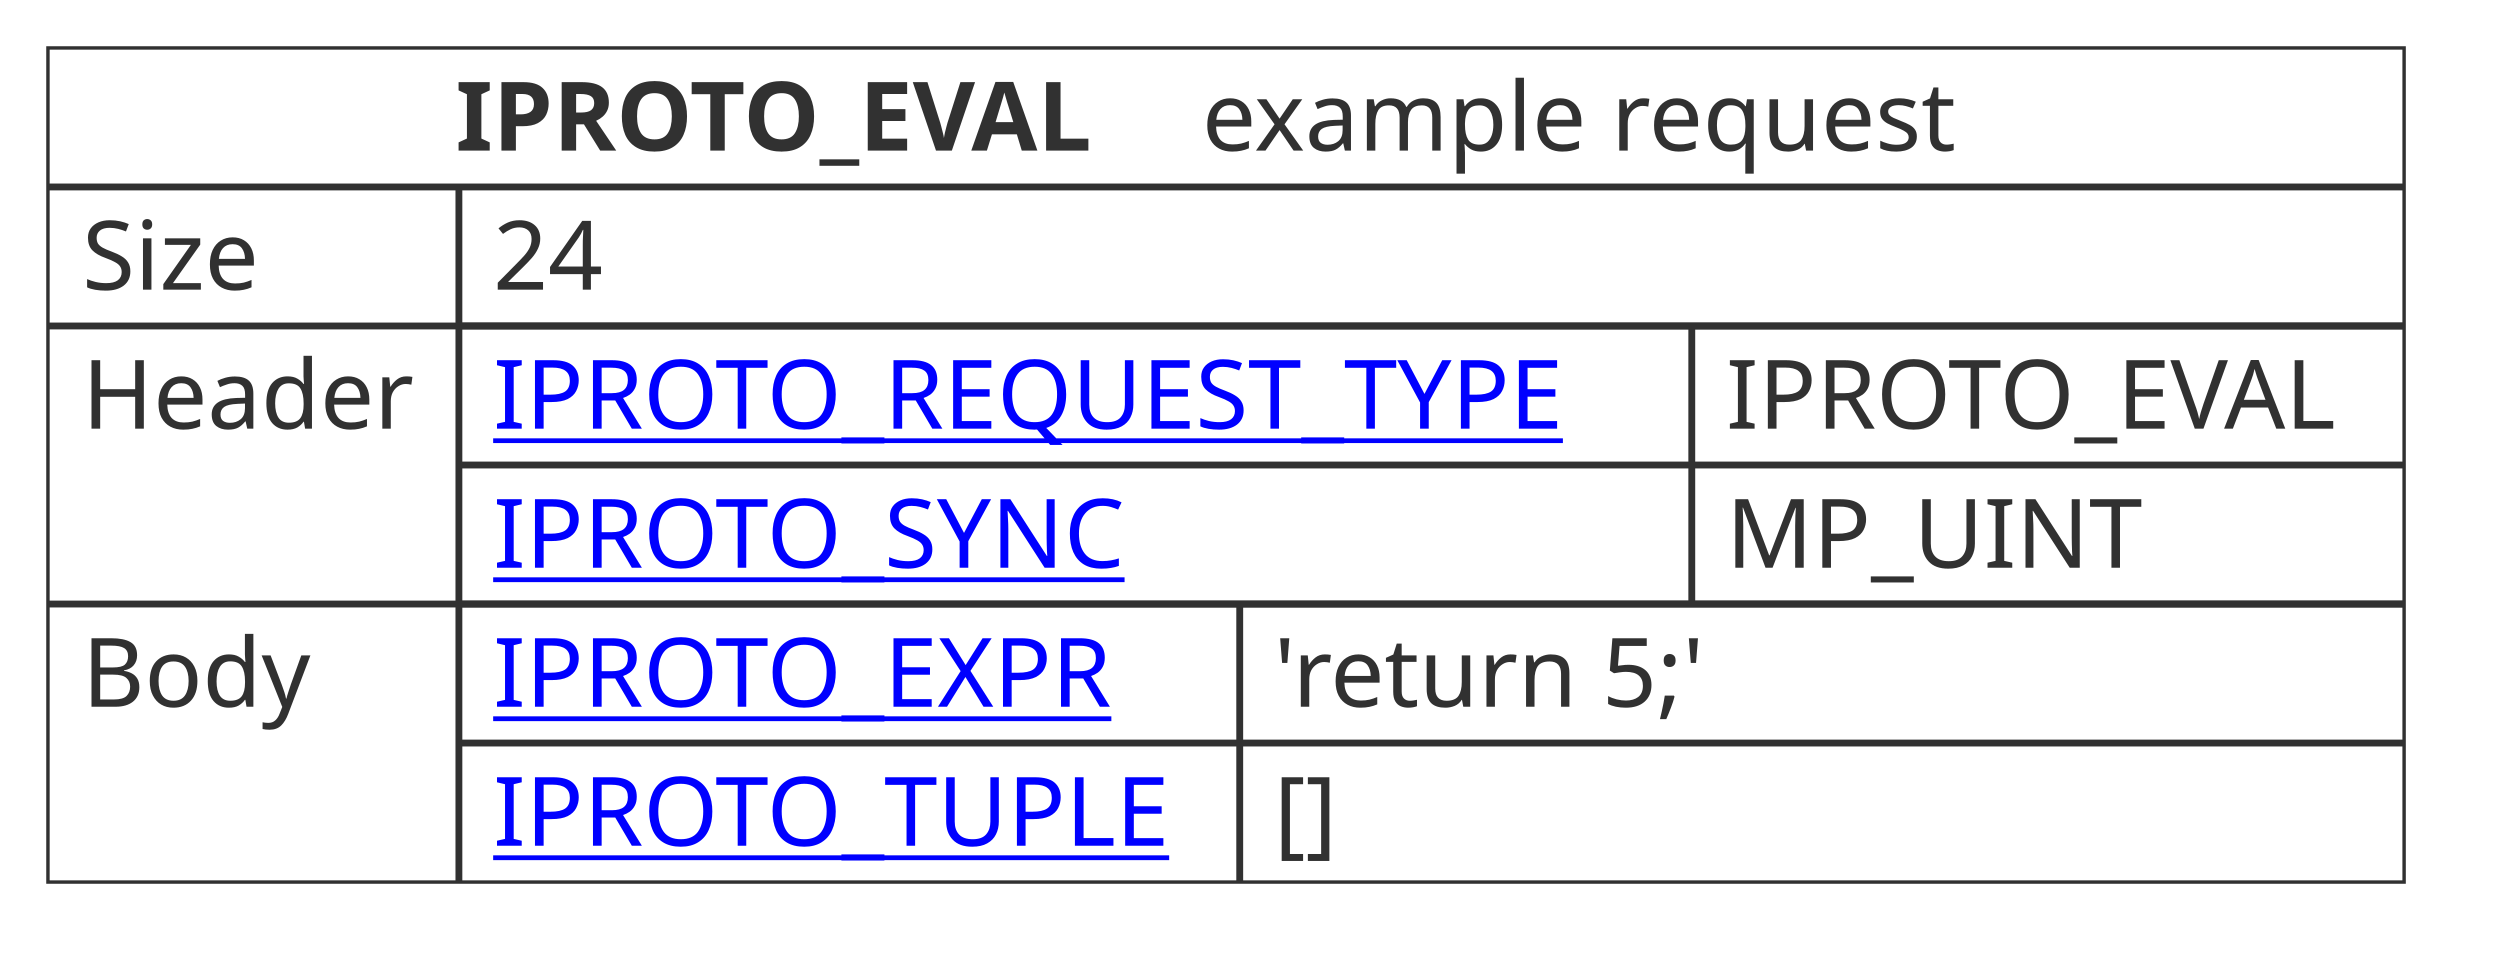
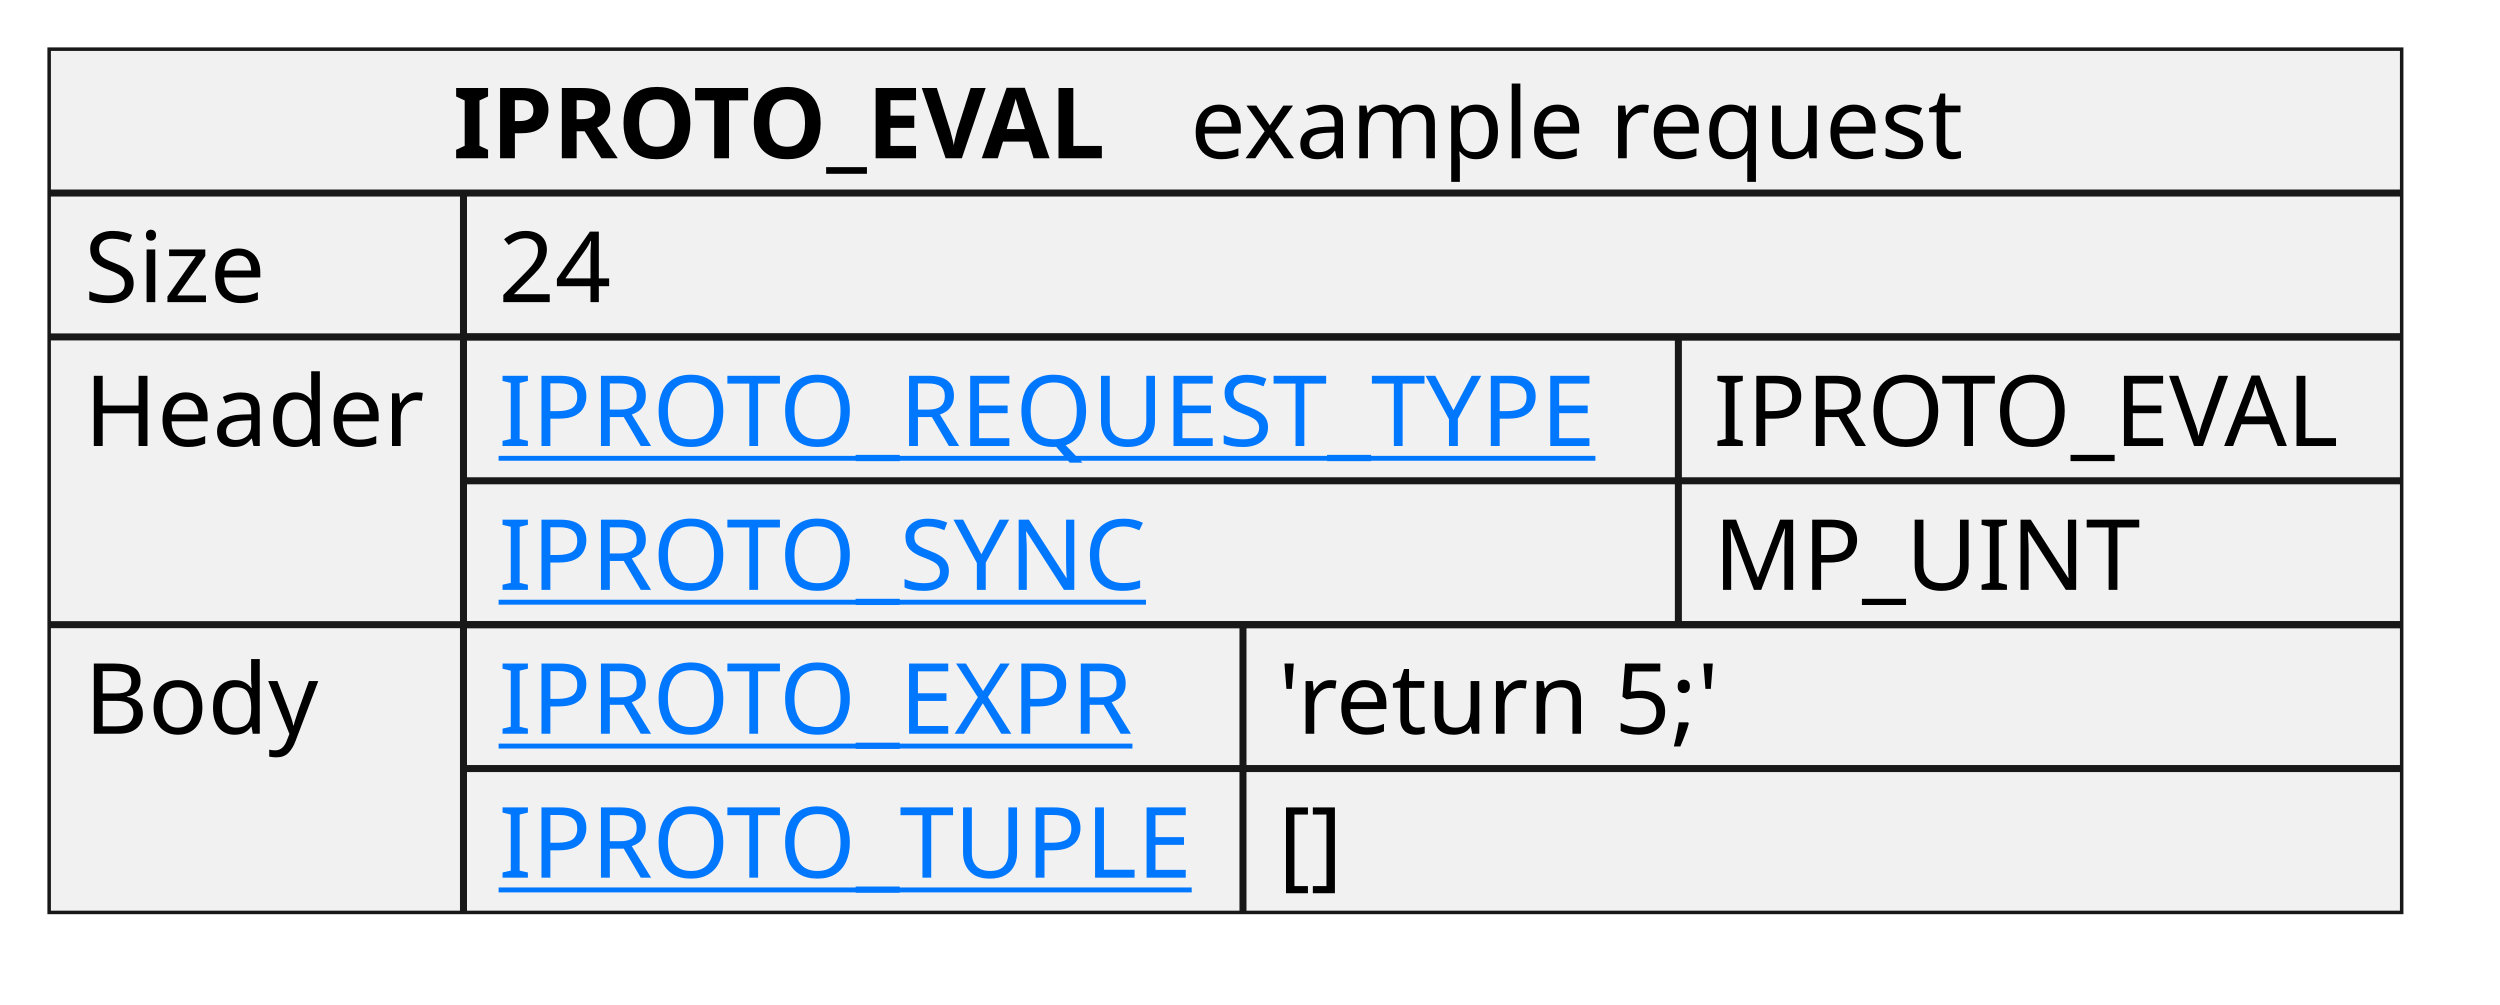
- <svg xmlns="http://www.w3.org/2000/svg" xmlns:xlink="http://www.w3.org/1999/xlink" contentStyleType="text/css" height="142px" preserveAspectRatio="none" style="width:365px;height:142px;background:#FFFFFF;" version="1.1" viewBox="0 0 365 142" width="365px" zoomAndPan="magnify">
+ <svg xmlns="http://www.w3.org/2000/svg" xmlns:xlink="http://www.w3.org/1999/xlink" contentStyleType="text/css" height="143px" preserveAspectRatio="none" style="width:356px;height:143px;" version="1.1" viewBox="0 0 356 143" width="356px" zoomAndPan="magnify">
  <defs />
  <g>
-     <rect fill="none" height="121.781" style="stroke:#313131;stroke-width:0.5;" width="344" x="7" y="7" />
-     <text fill="#313131" font-family="sans-serif" font-size="14" font-weight="bold" lengthAdjust="spacing" textLength="105" x="66.5" y="21.995">IPROTO_EVAL</text>
-     <text fill="#313131" font-family="sans-serif" font-size="14" lengthAdjust="spacing" textLength="116" x="175.5" y="21.995">example request</text>
-     <line style="stroke:#313131;stroke-width:1.0;" x1="67" x2="67" y1="27.297" y2="128.781" />
-     <line style="stroke:#313131;stroke-width:1.0;" x1="7" x2="351" y1="27.297" y2="27.297" />
-     <text fill="#313131" font-family="sans-serif" font-size="14" lengthAdjust="spacing" textLength="29" x="12" y="42.292">Size</text>
-     <text fill="#313131" font-family="sans-serif" font-size="14" lengthAdjust="spacing" textLength="18" x="72" y="42.292">24</text>
-     <line style="stroke:#313131;stroke-width:1.0;" x1="7" x2="351" y1="47.594" y2="47.594" />
-     <text fill="#313131" font-family="sans-serif" font-size="14" lengthAdjust="spacing" textLength="50" x="12" y="62.589">Header</text>
-     <line style="stroke:#313131;stroke-width:1.0;" x1="247" x2="247" y1="47.594" y2="88.188" />
-     <line style="stroke:#313131;stroke-width:1.0;" x1="67" x2="351" y1="47.594" y2="47.594" />
+     <rect fill="#F1F1F1" height="122.93" style="stroke:#181818;stroke-width:0.5;" width="335" x="7" y="7" />
+     <text fill="#000000" font-family="sans-serif" font-size="14" font-weight="bold" lengthAdjust="spacing" textLength="101" x="64.5" y="22.535">IPROTO_EVAL</text>
+     <text fill="#000000" font-family="sans-serif" font-size="14" lengthAdjust="spacing" textLength="115" x="169.5" y="22.535">example request</text>
+     <line style="stroke:#181818;stroke-width:1.0;" x1="66" x2="66" y1="27.488" y2="129.93" />
+     <line style="stroke:#181818;stroke-width:1.0;" x1="7" x2="342" y1="27.488" y2="27.488" />
+     <text fill="#000000" font-family="sans-serif" font-size="14" lengthAdjust="spacing" textLength="28" x="12" y="43.023">Size</text>
+     <text fill="#000000" font-family="sans-serif" font-size="14" lengthAdjust="spacing" textLength="18" x="71" y="43.023">24</text>
+     <line style="stroke:#181818;stroke-width:1.0;" x1="7" x2="342" y1="47.977" y2="47.977" />
+     <text fill="#000000" font-family="sans-serif" font-size="14" lengthAdjust="spacing" textLength="49" x="12" y="63.512">Header</text>
+     <line style="stroke:#181818;stroke-width:1.0;" x1="239" x2="239" y1="47.977" y2="88.953" />
+     <line style="stroke:#181818;stroke-width:1.0;" x1="66" x2="342" y1="47.977" y2="47.977" />
    <a href="https://tarantool.io/en/doc/latest/dev_guide/internals/iproto/keys" target="_top" title="https://tarantool.io/en/doc/latest/dev_guide/internals/iproto/keys" xlink:actuate="onRequest" xlink:href="https://tarantool.io/en/doc/latest/dev_guide/internals/iproto/keys" xlink:show="new" xlink:title="https://tarantool.io/en/doc/latest/dev_guide/internals/iproto/keys" xlink:type="simple">
-       <text fill="#0000FF" font-family="sans-serif" font-size="14" lengthAdjust="spacing" text-decoration="underline" textLength="170" x="72" y="62.589">IPROTO_REQUEST_TYPE</text>
+       <text fill="#0077FF" font-family="sans-serif" font-size="14" lengthAdjust="spacing" text-decoration="underline" textLength="163" x="71" y="63.512">IPROTO_REQUEST_TYPE</text>
    </a>
-     <text fill="#313131" font-family="sans-serif" font-size="14" lengthAdjust="spacing" textLength="94" x="252" y="62.589">IPROTO_EVAL</text>
-     <line style="stroke:#313131;stroke-width:1.0;" x1="67" x2="351" y1="67.891" y2="67.891" />
+     <text fill="#000000" font-family="sans-serif" font-size="14" lengthAdjust="spacing" textLength="93" x="244" y="63.512">IPROTO_EVAL</text>
+     <line style="stroke:#181818;stroke-width:1.0;" x1="66" x2="342" y1="68.465" y2="68.465" />
    <a href="https://tarantool.io/en/doc/latest/dev_guide/internals/iproto/keys" target="_top" title="https://tarantool.io/en/doc/latest/dev_guide/internals/iproto/keys" xlink:actuate="onRequest" xlink:href="https://tarantool.io/en/doc/latest/dev_guide/internals/iproto/keys" xlink:show="new" xlink:title="https://tarantool.io/en/doc/latest/dev_guide/internals/iproto/keys" xlink:type="simple">
-       <text fill="#0000FF" font-family="sans-serif" font-size="14" lengthAdjust="spacing" text-decoration="underline" textLength="98" x="72" y="82.886">IPROTO_SYNC</text>
+       <text fill="#0077FF" font-family="sans-serif" font-size="14" lengthAdjust="spacing" text-decoration="underline" textLength="96" x="71" y="84">IPROTO_SYNC</text>
    </a>
-     <text fill="#313131" font-family="sans-serif" font-size="14" lengthAdjust="spacing" textLength="60" x="252" y="82.886">MP_UINT</text>
-     <line style="stroke:#313131;stroke-width:1.0;" x1="7" x2="351" y1="88.188" y2="88.188" />
-     <text fill="#313131" font-family="sans-serif" font-size="14" lengthAdjust="spacing" textLength="35" x="12" y="103.183">Body</text>
-     <line style="stroke:#313131;stroke-width:1.0;" x1="181" x2="181" y1="88.188" y2="128.781" />
-     <line style="stroke:#313131;stroke-width:1.0;" x1="67" x2="351" y1="88.188" y2="88.188" />
+     <text fill="#000000" font-family="sans-serif" font-size="14" lengthAdjust="spacing" textLength="60" x="244" y="84">MP_UINT</text>
+     <line style="stroke:#181818;stroke-width:1.0;" x1="7" x2="342" y1="88.953" y2="88.953" />
+     <text fill="#000000" font-family="sans-serif" font-size="14" lengthAdjust="spacing" textLength="33" x="12" y="104.488">Body</text>
+     <line style="stroke:#181818;stroke-width:1.0;" x1="177" x2="177" y1="88.953" y2="129.93" />
+     <line style="stroke:#181818;stroke-width:1.0;" x1="66" x2="342" y1="88.953" y2="88.953" />
    <a href="https://tarantool.io/en/doc/latest/dev_guide/internals/iproto/keys" target="_top" title="https://tarantool.io/en/doc/latest/dev_guide/internals/iproto/keys" xlink:actuate="onRequest" xlink:href="https://tarantool.io/en/doc/latest/dev_guide/internals/iproto/keys" xlink:show="new" xlink:title="https://tarantool.io/en/doc/latest/dev_guide/internals/iproto/keys" xlink:type="simple">
-       <text fill="#0000FF" font-family="sans-serif" font-size="14" lengthAdjust="spacing" text-decoration="underline" textLength="97" x="72" y="103.183">IPROTO_EXPR</text>
+       <text fill="#0077FF" font-family="sans-serif" font-size="14" lengthAdjust="spacing" text-decoration="underline" textLength="93" x="71" y="104.488">IPROTO_EXPR</text>
    </a>
-     <text fill="#313131" font-family="sans-serif" font-size="14" lengthAdjust="spacing" textLength="66" x="186" y="103.183">'return 5;'</text>
-     <line style="stroke:#313131;stroke-width:1.0;" x1="67" x2="351" y1="108.484" y2="108.484" />
+     <text fill="#000000" font-family="sans-serif" font-size="14" lengthAdjust="spacing" textLength="66" x="182" y="104.488">'return 5;'</text>
+     <line style="stroke:#181818;stroke-width:1.0;" x1="66" x2="342" y1="109.441" y2="109.441" />
    <a href="https://tarantool.io/en/doc/latest/dev_guide/internals/iproto/keys" target="_top" title="https://tarantool.io/en/doc/latest/dev_guide/internals/iproto/keys" xlink:actuate="onRequest" xlink:href="https://tarantool.io/en/doc/latest/dev_guide/internals/iproto/keys" xlink:show="new" xlink:title="https://tarantool.io/en/doc/latest/dev_guide/internals/iproto/keys" xlink:type="simple">
-       <text fill="#0000FF" font-family="sans-serif" font-size="14" lengthAdjust="spacing" text-decoration="underline" textLength="104" x="72" y="123.48">IPROTO_TUPLE</text>
+       <text fill="#0077FF" font-family="sans-serif" font-size="14" lengthAdjust="spacing" text-decoration="underline" textLength="101" x="71" y="124.977">IPROTO_TUPLE</text>
    </a>
-     <text fill="#313131" font-family="sans-serif" font-size="14" lengthAdjust="spacing" textLength="10" x="186" y="123.48">[]</text>
+     <text fill="#000000" font-family="sans-serif" font-size="14" lengthAdjust="spacing" textLength="10" x="182" y="124.977">[]</text>
  </g>
</svg>
